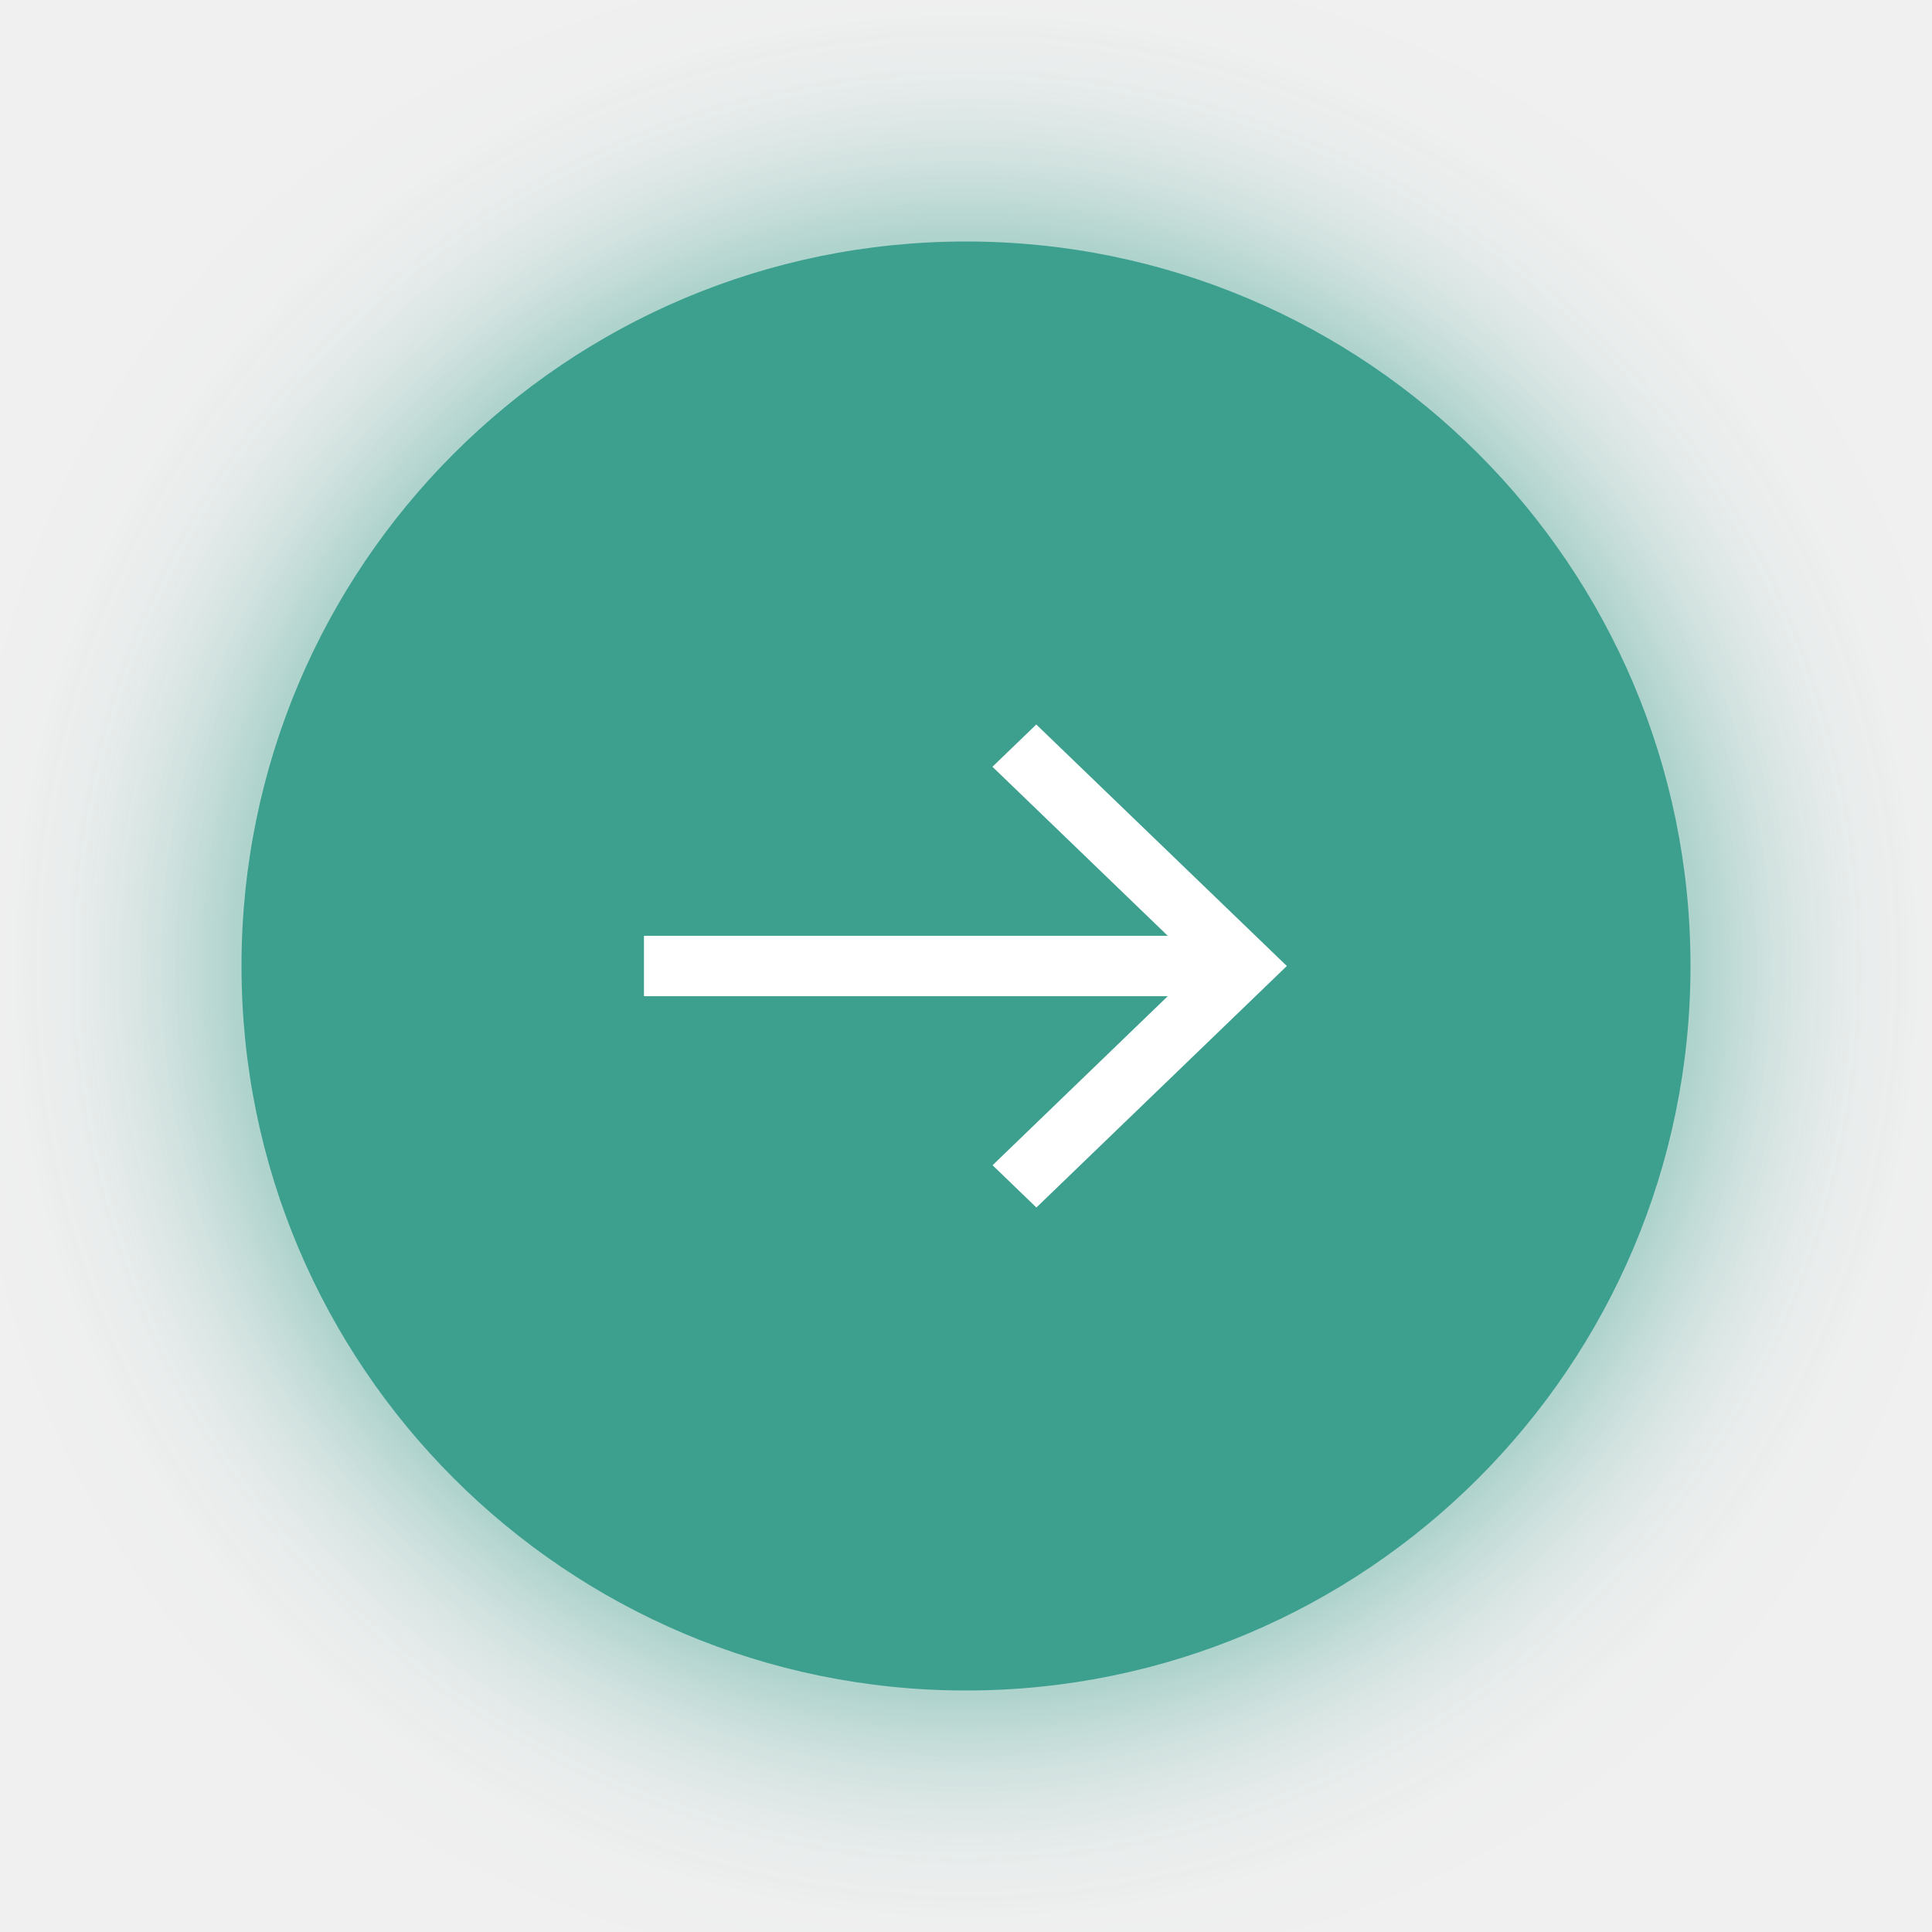
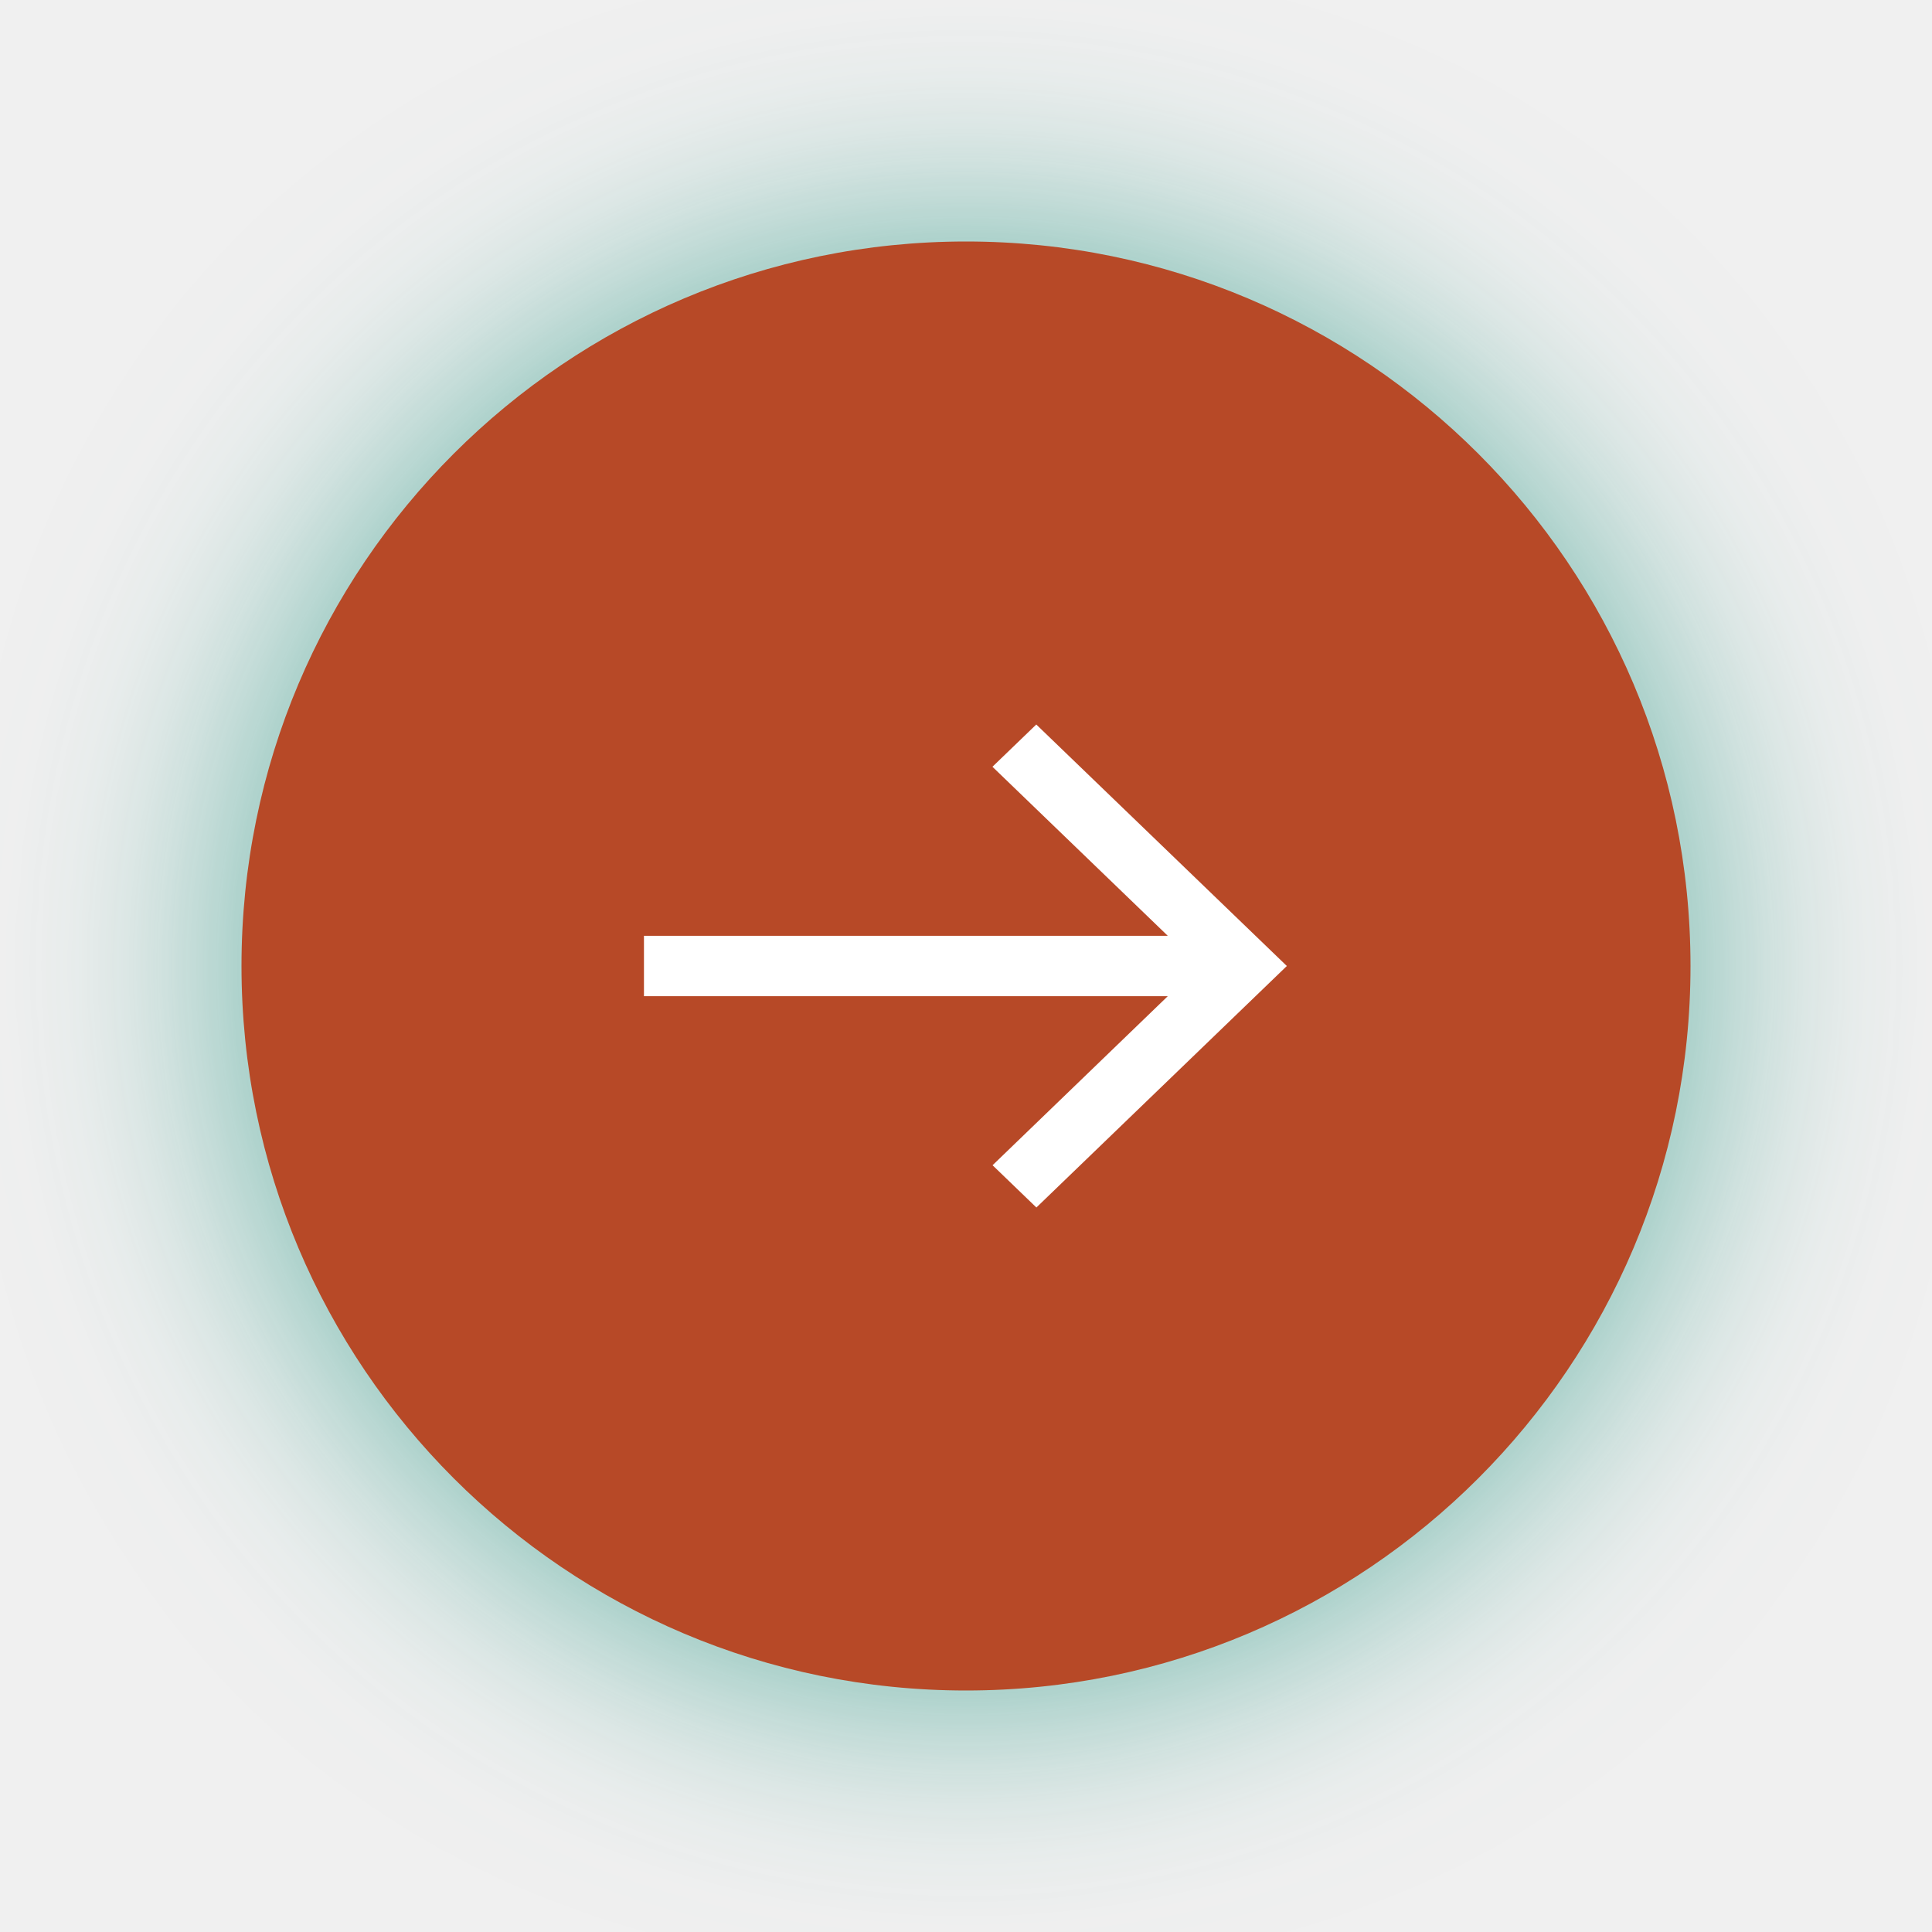
<svg xmlns="http://www.w3.org/2000/svg" xmlns:xlink="http://www.w3.org/1999/xlink" width="16" height="16">
  <defs>
    <circle id="b" cx="6" cy="6" r="6" />
    <filter x="-25%" y="-25%" width="150%" height="150%" filterUnits="objectBoundingBox" id="a">
      <feOffset in="SourceAlpha" result="shadowOffsetOuter1" />
      <feGaussianBlur stdDeviation="1" in="shadowOffsetOuter1" result="shadowBlurOuter1" />
      <feColorMatrix values="0 0 0 0 0.239 0 0 0 0 0.627 0 0 0 0 0.561 0 0 0 0.794 0" in="shadowBlurOuter1" />
    </filter>
  </defs>
  <g fill="none" fill-rule="evenodd">
    <g transform="translate(2 2)">
      <use fill="#000" filter="url(#a)" xlink:href="#b" />
-       <use fill="#3DA08F" xlink:href="#b" />
+       <use fill="#B74927" xlink:href="#b" />
    </g>
    <path d="M8.582 6l-.363.35 1.452 1.4H5.333v.5h4.338L8.22 9.65l.363.35 2.074-2z" fill="#FFF" />
  </g>
</svg>
